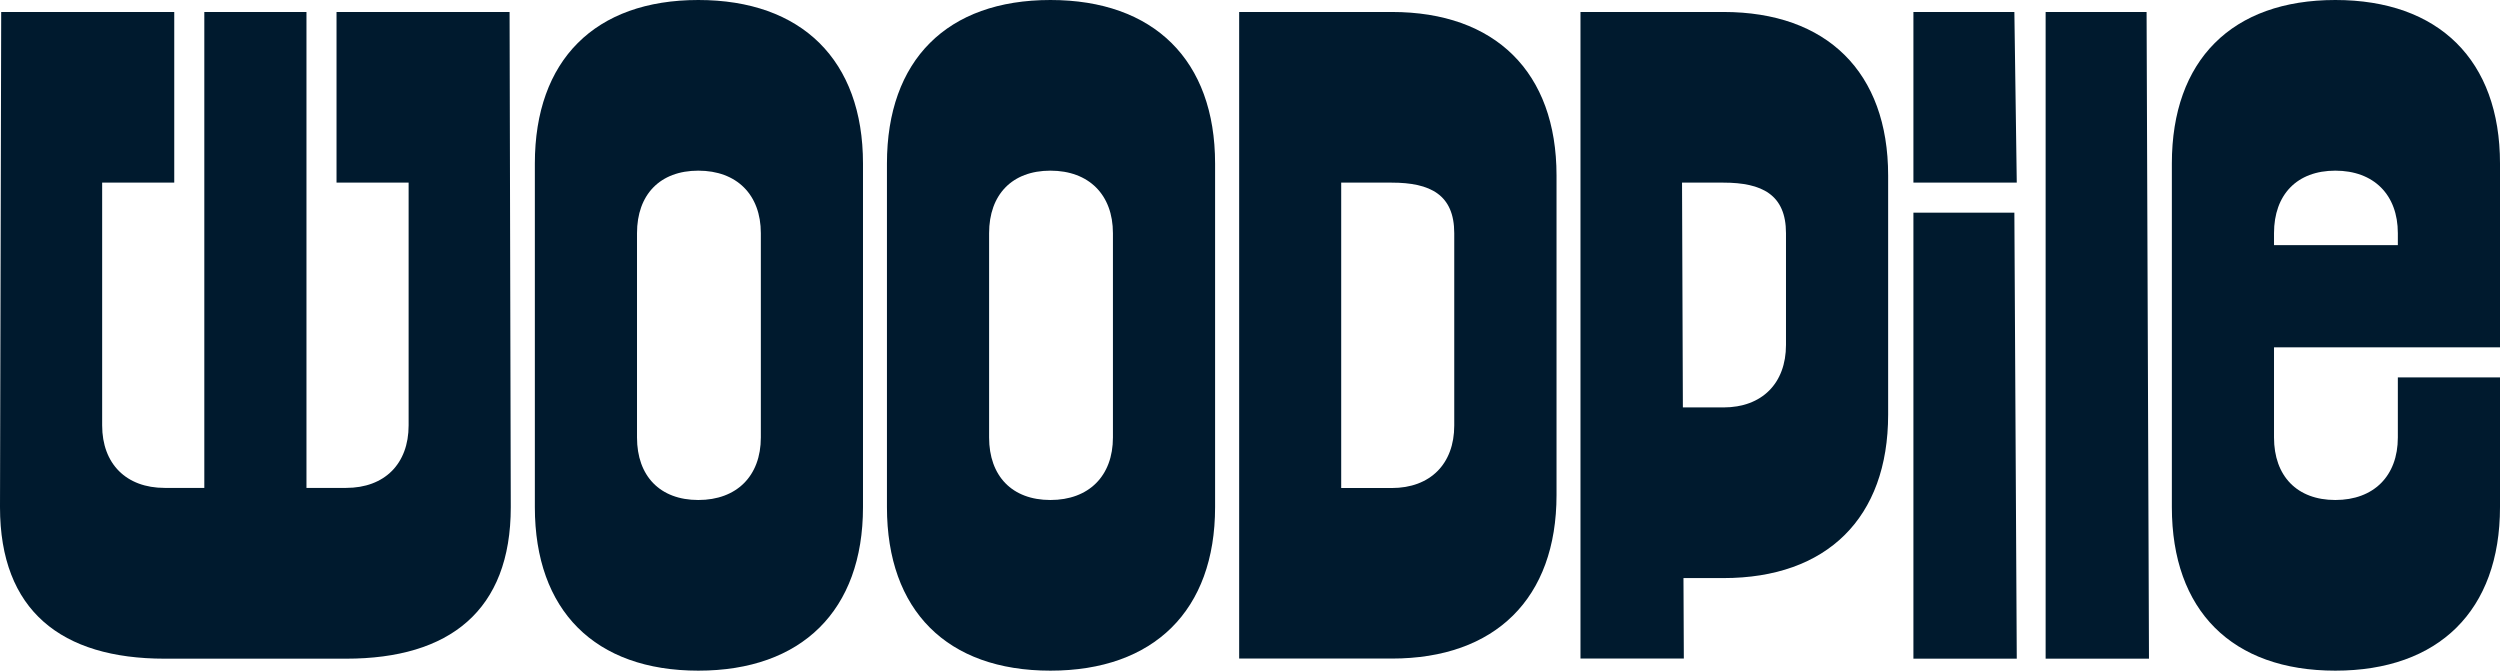
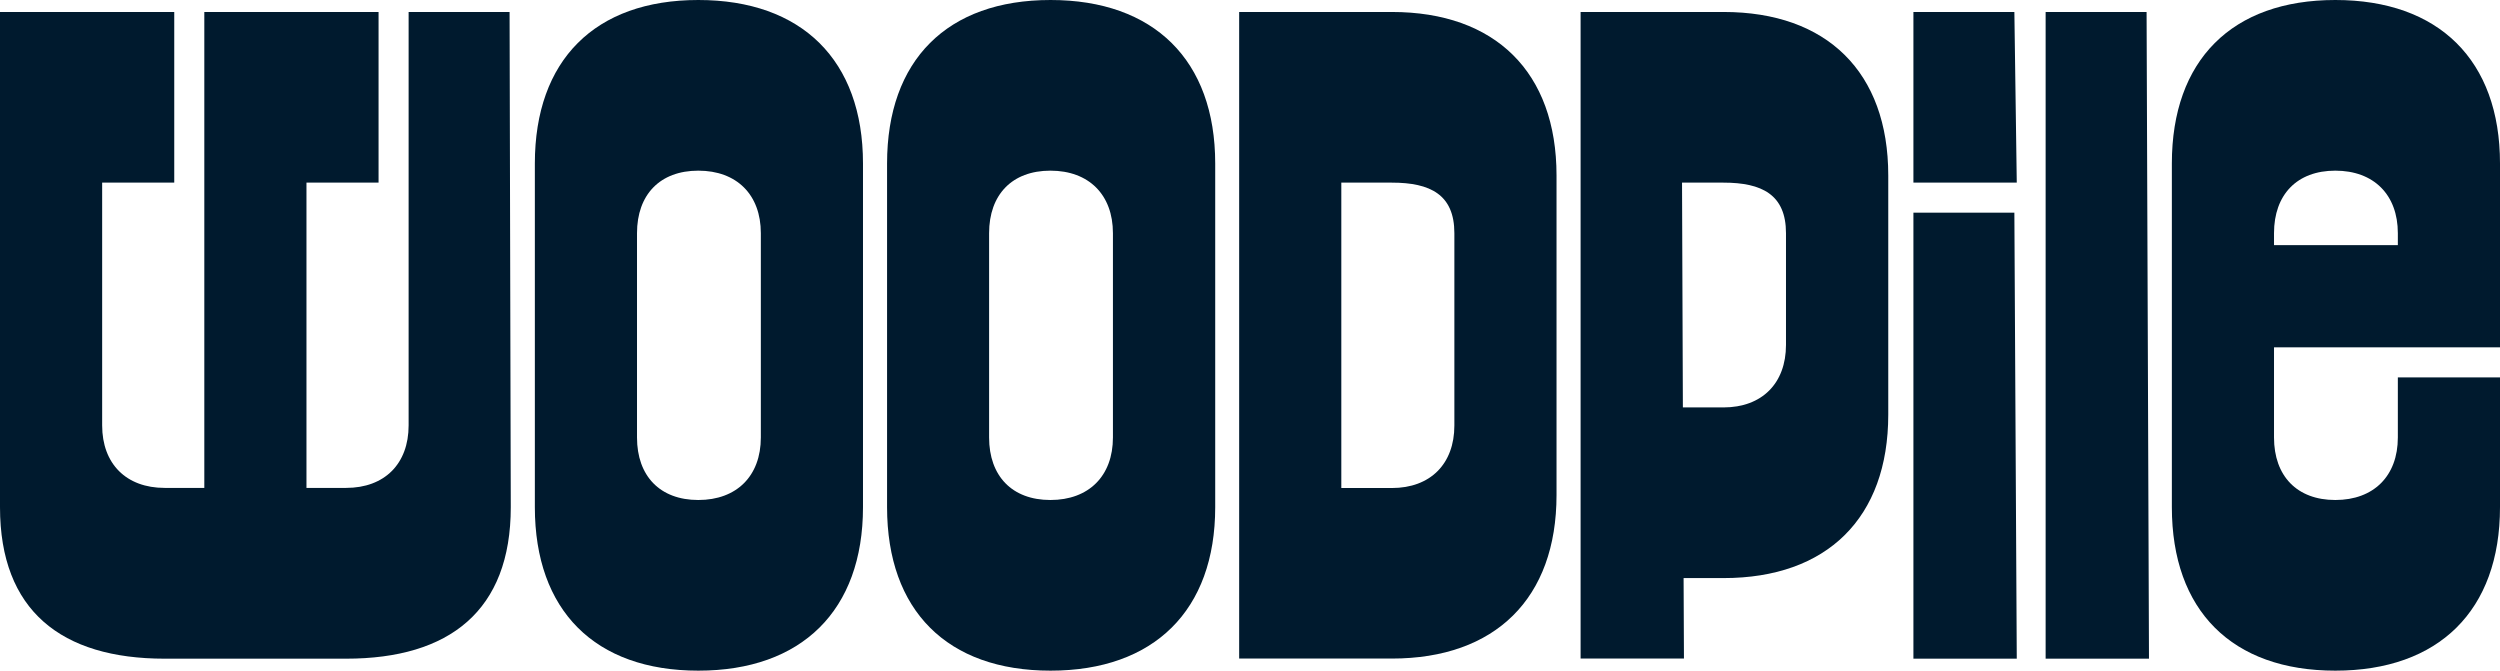
<svg xmlns="http://www.w3.org/2000/svg" id="Layer_1" baseProfile="tiny" version="1.2" viewBox="0 0 208.75 56">
-   <path d="M28.1,1v14.25h6.02v20.27c0,3.21-2.01,5.22-5.22,5.22h-3.31V1h-8.53v39.74h-3.31c-3.21,0-5.22-2.01-5.22-5.22V15.25h6.02V1H.1l-.1,41.35c0,8.63,5.12,12.65,13.75,12.65h15.15c8.63,0,13.75-4.01,13.75-12.65l-.1-41.35h-14.45Z" fill="#001a2e" />
+   <path d="M87.72,0c-8.63,0-13.65,5.02-13.65,13.65v28.7c0,8.63,5.02,13.65,13.65,13.65s13.75-5.02,13.75-13.65V13.65c0-8.63-5.12-13.65-13.75-13.65ZM92.93,36.53c0,3.21-2.01,5.22-5.22,5.22s-5.12-2.01-5.12-5.22v-17.06c0-3.21,1.91-5.22,5.12-5.22s5.22,2.01,5.22,5.22v17.06Z" fill="#001a2e" />
  <path d="M58.31,0c-8.63,0-13.65,5.02-13.65,13.65v28.7c0,8.63,5.02,13.65,13.65,13.65s13.75-5.02,13.75-13.65V13.65c0-8.63-5.12-13.65-13.75-13.65ZM63.53,36.53c0,3.21-2.01,5.22-5.22,5.22s-5.12-2.01-5.12-5.22v-17.06c0-3.21,1.91-5.22,5.12-5.22s5.22,2.01,5.22,5.22v17.06Z" fill="#001a2e" />
-   <path d="M87.71,0c-8.63,0-13.65,5.02-13.65,13.65v28.7c0,8.63,5.02,13.65,13.65,13.65s13.75-5.02,13.75-13.65V13.65c0-8.63-5.12-13.65-13.75-13.65ZM92.93,36.53c0,3.21-2.01,5.22-5.22,5.22s-5.12-2.01-5.12-5.22v-17.06c0-3.21,1.91-5.22,5.12-5.22s5.22,2.01,5.22,5.22v17.06Z" fill="#001a2e" />
+   <path d="M34.12,1v34.52c0,3.21-2.01,5.22-5.22,5.22h-3.31V15.25h6.02V1h-14.55v39.74h-3.31c-3.21,0-5.22-2.01-5.22-5.22V15.25h6.02V1H0v41.35c0,8.63,5.12,12.65,13.75,12.65h15.15c8.63,0,13.75-4.01,13.75-12.65l-.1-41.35h-8.43Z" fill="#001a2e" />
+   <path d="M195,0c-8.63,0-13.65,5.02-13.65,13.65v28.7c0,8.63,5.02,13.65,13.65,13.65s13.75-5.02,13.75-13.65v-10.84h-8.53v5.02c0,3.21-2.01,5.22-5.22,5.22s-5.12-2.01-5.12-5.22v-7.53h18.87v-15.35c0-8.63-5.12-13.65-13.75-13.65ZM189.88,20.47v-1c0-3.21,1.91-5.22,5.12-5.22s5.22,2.01,5.22,5.22v1h-10.34Z" fill="#001a2e" />
+   <polygon points="170.81 1 170.81 55 179.44 55 179.24 1 170.81 1" fill="#001a2e" />
+   <path d="M116.22,1h-12.75v53.99h12.75c8.63,0,13.75-5.02,13.75-13.65V14.65c0-8.63-5.12-13.65-13.75-13.65ZM121.44,35.53c0,3.21-2.01,5.22-5.22,5.22h-4.22V15.25h4.22c3.21,0,5.22,1,5.22,4.22v16.06Z" fill="#001a2e" />
  <polygon points="159.77 1 159.77 15.25 168.4 15.25 168.2 1 159.77 1" fill="#001a2e" />
-   <polygon points="170.81 1 170.81 55 179.44 55 179.24 1 170.81 1" fill="#001a2e" />
-   <path d="M195,0c-8.63,0-13.65,5.02-13.65,13.65v28.7c0,8.63,5.02,13.65,13.65,13.65s13.75-5.02,13.75-13.65v-10.84h-8.53v5.02c0,3.21-2.01,5.22-5.22,5.22s-5.12-2.01-5.12-5.22v-7.53h18.87v-15.35c0-8.63-5.12-13.65-13.75-13.65ZM189.88,20.47v-1c0-3.21,1.91-5.22,5.12-5.22s5.22,2.01,5.22,5.22v1h-10.34Z" fill="#001a2e" />
+   <path d="M143.92,1h-11.94v53.99h8.63l-.03-6.72h3.34c8.63,0,13.75-5.02,13.75-13.65V14.65c0-8.63-5.12-13.65-13.75-13.65ZM149.13,28.8c0,3.21-2.01,5.22-5.22,5.22h-3.39l-.07-18.77h3.46c3.21,0,5.22,1,5.22,4.22v9.33Z" fill="#001a2e" />
  <polygon points="159.77 17.76 159.77 55 168.4 55 168.2 17.76 159.77 17.76" fill="#001a2e" />
-   <path d="M116.22,1h-12.75v53.99h12.75c8.63,0,13.75-5.02,13.75-13.65V14.65c0-8.63-5.12-13.65-13.75-13.65ZM121.43,35.53c0,3.21-2.01,5.22-5.22,5.22h-4.22V15.25h4.22c3.21,0,5.22,1,5.22,4.22v16.06Z" fill="#001a2e" />
-   <path d="M143.91,1h-11.94v53.99h8.63l-.03-6.72h3.34c8.63,0,13.75-5.02,13.75-13.65V14.65c0-8.63-5.12-13.65-13.75-13.65ZM149.13,28.8c0,3.21-2.01,5.22-5.22,5.22h-3.39l-.07-18.77h3.46c3.21,0,5.22,1,5.22,4.22v9.33Z" fill="#001a2e" />
</svg>
